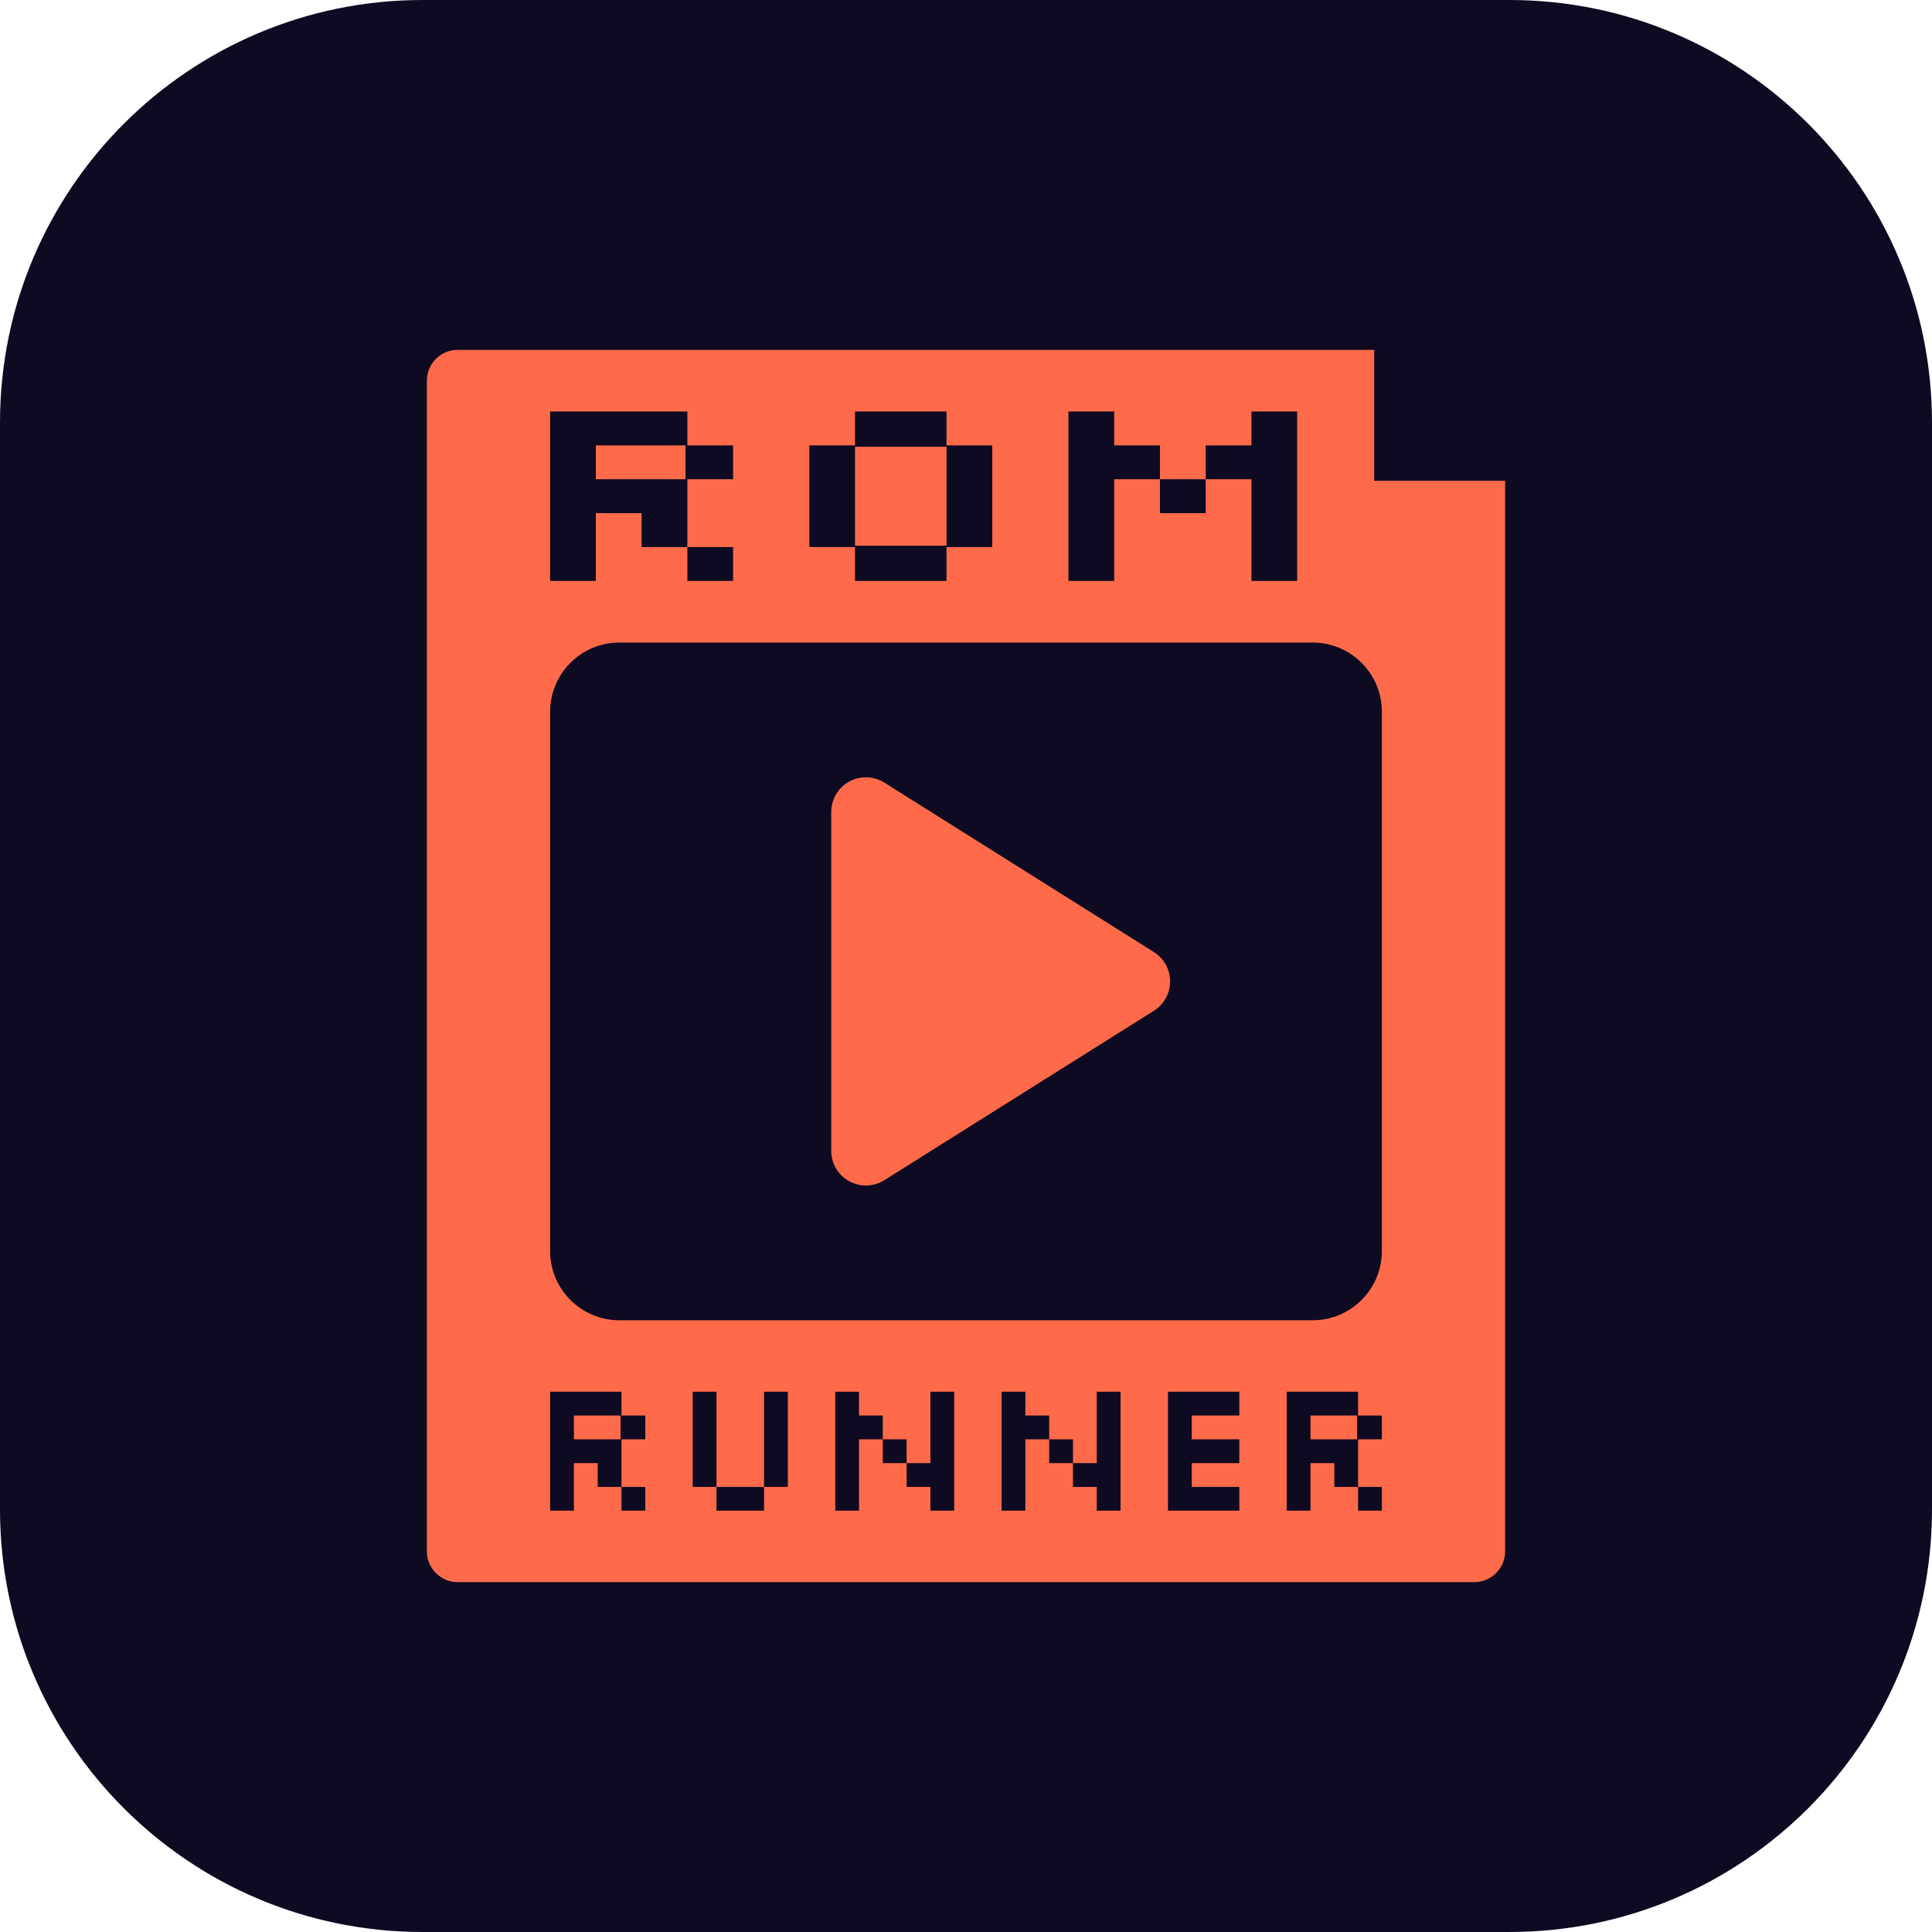
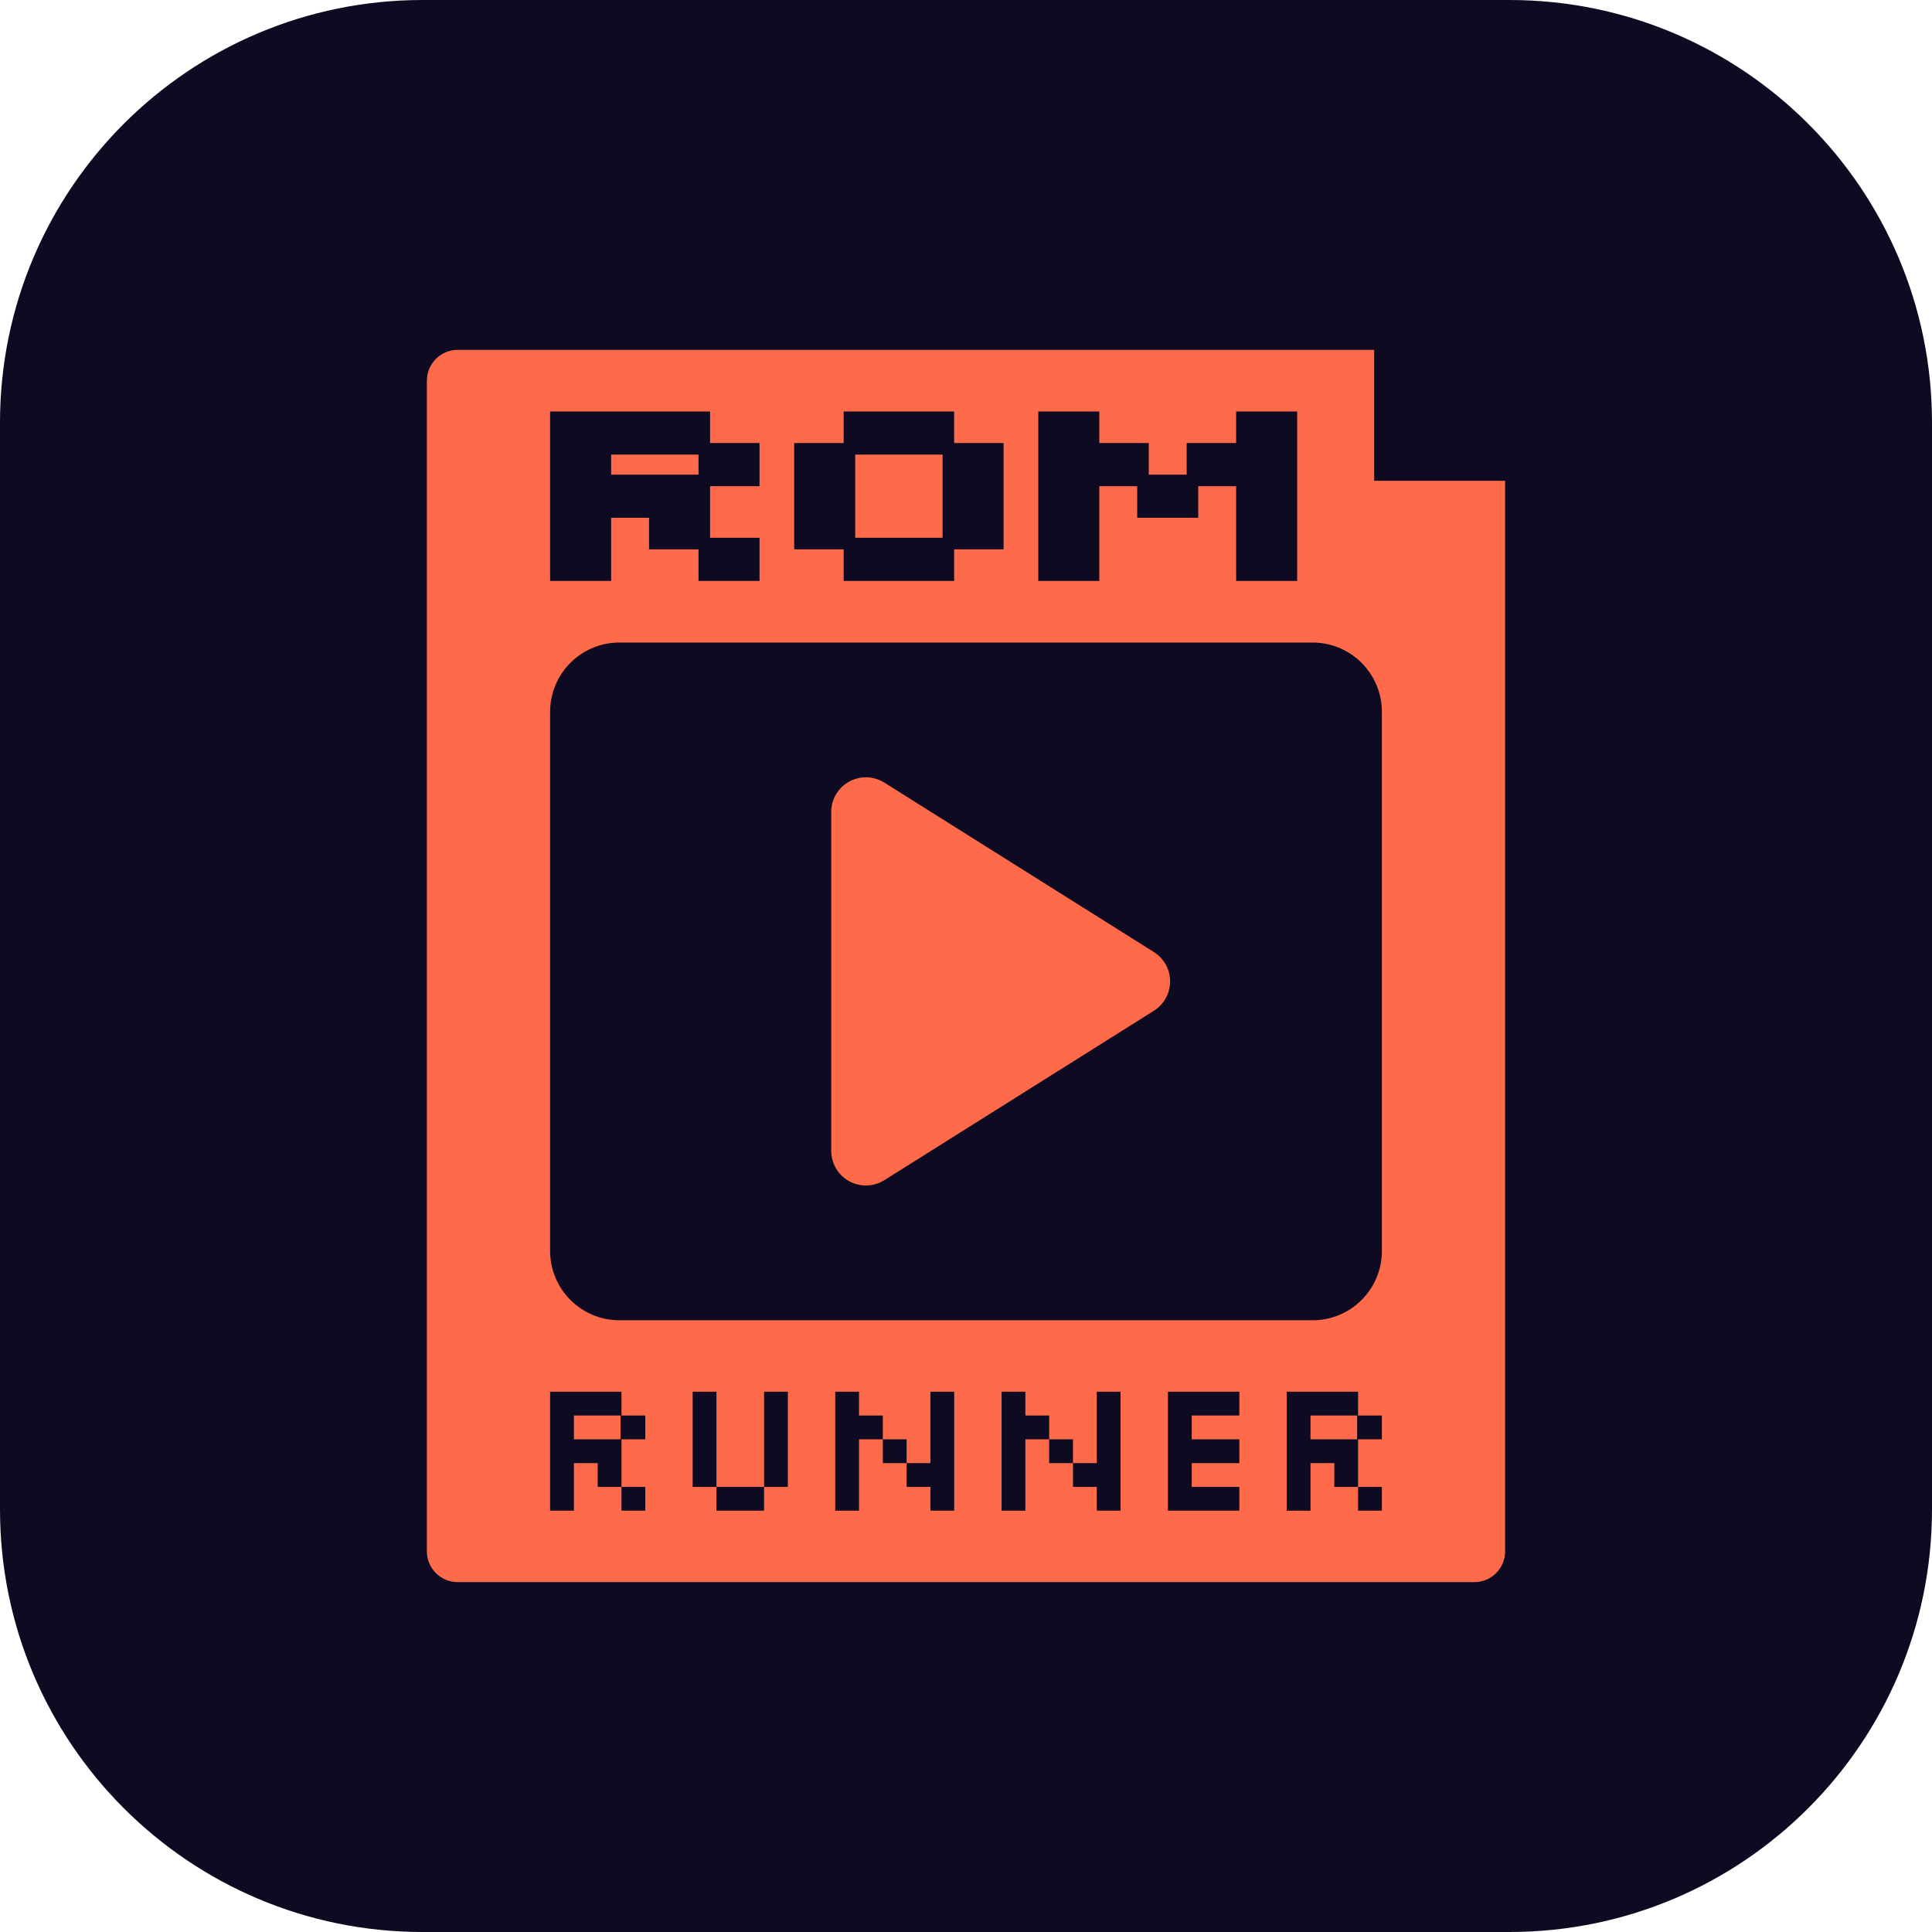
<svg xmlns="http://www.w3.org/2000/svg" viewBox="0 0 512 512">
  <rect width="512" height="512" rx="112" fill="#0E0A22" />
  <svg x="66" y="66" width="380" height="380" viewBox="0 0 512 512">
    <g fill="#FF6B4A">
-       <path fill-rule="evenodd" d="M63.50,47.00C63.50,40.92 68.42,36.00 74.50,36.00L401.75,36.00L401.75,82.75L448.50,82.75L448.50,465.00C448.50,471.08 443.58,476.00 437.50,476.00L74.50,476.00C68.42,476.00 63.50,471.08 63.50,465.00ZM107.50,118.50L107.50,58.00L156.51,58.00L156.51,70.10L172.84,70.10L172.84,82.20L156.51,82.20L156.51,106.40L172.84,106.40L172.84,118.50L156.51,118.50L156.51,106.40L140.17,106.40L140.17,94.30L123.83,94.30L123.83,118.50ZM123.83,82.20L155.85,82.20L155.85,70.10L123.83,70.10ZM216.37,118.50L216.37,106.40L200.04,106.40L200.04,70.10L216.37,70.10L216.37,58.00L249.04,58.00L249.04,70.10L265.38,70.10L265.38,106.40L249.04,106.40L249.04,118.50ZM216.37,105.92L249.04,105.92L249.04,70.58L216.37,70.58ZM292.58,118.50L292.58,58.00L308.91,58.00L308.91,70.10L325.25,70.10L325.25,82.20L341.58,82.20L341.58,94.30L325.25,94.30L325.25,82.20L308.91,82.20L308.91,118.50ZM357.92,118.50L357.92,82.20L341.58,82.20L341.58,70.10L357.92,70.10L357.92,58.00L374.25,58.00L374.25,118.50ZM107.50,450.49L107.50,408.01L132.99,408.01L132.99,416.50L141.49,416.50L141.49,425.00L132.99,425.00L132.99,442.00L141.49,442.00L141.49,450.49L132.99,450.49L132.99,442.00L124.49,442.00L124.49,433.50L116.00,433.50L116.00,450.49ZM116.00,425.00L132.65,425.00L132.65,416.50L116.00,416.50ZM166.90,450.49L166.90,442.00L158.40,442.00L158.40,408.01L166.90,408.01L166.90,442.00L183.90,442.00L183.90,450.49ZM183.90,442.00L183.90,408.01L192.39,408.01L192.39,442.00ZM209.31,450.49L209.31,408.01L217.80,408.01L217.80,416.50L226.30,416.50L226.30,425.00L234.80,425.00L234.80,433.50L243.29,433.50L243.29,408.01L251.79,408.01L251.79,450.49L243.29,450.49L243.29,442.00L234.80,442.00L234.80,433.50L226.30,433.50L226.30,425.00L217.80,425.00L217.80,450.49ZM268.71,450.49L268.71,408.01L277.20,408.01L277.20,416.50L285.70,416.50L285.70,425.00L294.20,425.00L294.20,433.50L302.69,433.50L302.69,408.01L311.19,408.01L311.19,450.49L302.69,450.49L302.69,442.00L294.20,442.00L294.20,433.50L285.70,433.50L285.70,425.00L277.20,425.00L277.20,450.49ZM328.11,450.49L328.11,408.01L353.60,408.01L353.60,416.50L336.60,416.50L336.60,425.00L353.60,425.00L353.60,433.50L336.60,433.50L336.60,442.00L353.60,442.00L353.60,450.49ZM370.51,450.49L370.51,408.01L396.00,408.01L396.00,416.50L404.50,416.50L404.50,425.00L396.00,425.00L396.00,442.00L404.50,442.00L404.50,450.49L396.00,450.49L396.00,442.00L387.51,442.00L387.51,433.50L379.01,433.50L379.01,450.49ZM379.01,425.00L395.66,425.00L395.66,416.50L379.01,416.50ZM379.75,140.50C393.42,140.50 404.50,151.58 404.50,165.25L404.50,357.75C404.50,371.42 393.42,382.50 379.75,382.50L132.25,382.50C118.58,382.50 107.50,371.42 107.50,357.75L107.50,165.25C107.50,151.58 118.58,140.50 132.25,140.50ZM207.88,201.00C207.88,196.50 210.32,192.35 214.26,190.17C218.21,187.99 223.02,188.13 226.84,190.52L323.09,251.02C326.69,253.29 328.88,257.24 328.88,261.50C328.88,265.76 326.69,269.71 323.09,271.98L226.84,332.48C223.02,334.87 218.21,335.01 214.26,332.83C210.32,330.65 207.88,326.50 207.88,322.00Z" />
+       <path fill-rule="evenodd" d="M63.50,47.00C63.50,40.92 68.42,36.00 74.50,36.00L401.75,36.00L401.75,82.75L448.50,82.75L448.50,465.00C448.50,471.08 443.58,476.00 437.50,476.00L74.50,476.00C68.42,476.00 63.50,471.08 63.50,465.00ZM164.62,58.00L164.62,69.27L182.28,69.27L182.28,84.68L164.62,84.68L164.62,103.10L182.28,103.10L182.28,118.50L160.49,118.50L160.49,107.23L142.83,107.23L142.83,95.95L129.29,95.95L129.29,118.50L107.50,118.50L107.50,58.00ZM160.49,80.55L160.49,73.40L129.29,73.40L129.29,80.55ZM251.77,58.00L251.77,69.27L269.43,69.27L269.43,107.23L251.77,107.23L251.77,118.50L212.32,118.50L212.32,107.23L194.65,107.23L194.65,69.27L212.32,69.27L212.32,58.00ZM216.44,73.40L216.44,103.10L247.64,103.10L247.64,73.40ZM317.13,84.68L303.60,84.68L303.60,118.50L281.81,118.50L281.81,58.00L303.60,58.00L303.60,69.27L321.26,69.27L321.26,80.55L334.80,80.55L334.80,69.27L352.46,69.27L352.46,58.00L374.25,58.00L374.25,118.50L352.46,118.50L352.46,84.68L338.92,84.68L338.92,95.95L317.13,95.95ZM107.50,450.49L107.50,408.01L132.99,408.01L132.99,416.50L141.49,416.50L141.49,425.00L132.99,425.00L132.99,442.00L141.49,442.00L141.49,450.49L132.99,450.49L132.99,442.00L124.49,442.00L124.49,433.50L116.00,433.50L116.00,450.49ZM116.00,425.00L132.65,425.00L132.65,416.50L116.00,416.50ZM166.90,450.49L166.90,442.00L158.40,442.00L158.40,408.01L166.90,408.01L166.90,442.00L183.90,442.00L183.90,450.49ZM183.90,442.00L183.90,408.01L192.39,408.01L192.39,442.00ZM209.31,450.49L209.31,408.01L217.80,408.01L217.80,416.50L226.30,416.50L226.30,425.00L234.80,425.00L234.80,433.50L243.29,433.50L243.29,408.01L251.79,408.01L251.79,450.49L243.29,450.49L243.29,442.00L234.80,442.00L234.80,433.50L226.30,433.50L226.30,425.00L217.80,425.00L217.80,450.49ZM268.71,450.49L268.71,408.01L277.20,408.01L277.20,416.50L285.70,416.50L285.70,425.00L294.20,425.00L294.20,433.50L302.69,433.50L302.69,408.01L311.19,408.01L311.19,450.49L302.69,450.49L302.69,442.00L294.20,442.00L294.20,433.50L285.70,433.50L285.70,425.00L277.20,425.00L277.20,450.49ZM328.11,450.49L328.11,408.01L353.60,408.01L353.60,416.50L336.60,416.50L336.60,425.00L353.60,425.00L353.60,433.50L336.60,433.50L336.60,442.00L353.60,442.00L353.60,450.49ZM370.51,450.49L370.51,408.01L396.00,408.01L396.00,416.50L404.50,416.50L404.50,425.00L396.00,425.00L396.00,442.00L404.50,442.00L404.50,450.49L396.00,450.49L396.00,442.00L387.51,442.00L387.51,433.50L379.01,433.50L379.01,450.49ZM379.01,425.00L395.66,425.00L395.66,416.50L379.01,416.50ZM379.75,140.50C393.42,140.50 404.50,151.58 404.50,165.25L404.50,357.75C404.50,371.42 393.42,382.50 379.75,382.50L132.25,382.50C118.58,382.50 107.50,371.42 107.50,357.75L107.50,165.25C107.50,151.58 118.58,140.50 132.25,140.50ZM207.88,201.00C207.88,196.50 210.32,192.35 214.26,190.17C218.21,187.99 223.02,188.13 226.84,190.52L323.09,251.02C326.69,253.29 328.88,257.24 328.88,261.50C328.88,265.76 326.69,269.71 323.09,271.98L226.84,332.48C223.02,334.87 218.21,335.01 214.26,332.83C210.32,330.65 207.88,326.50 207.88,322.00Z" />
    </g>
  </svg>
</svg>
